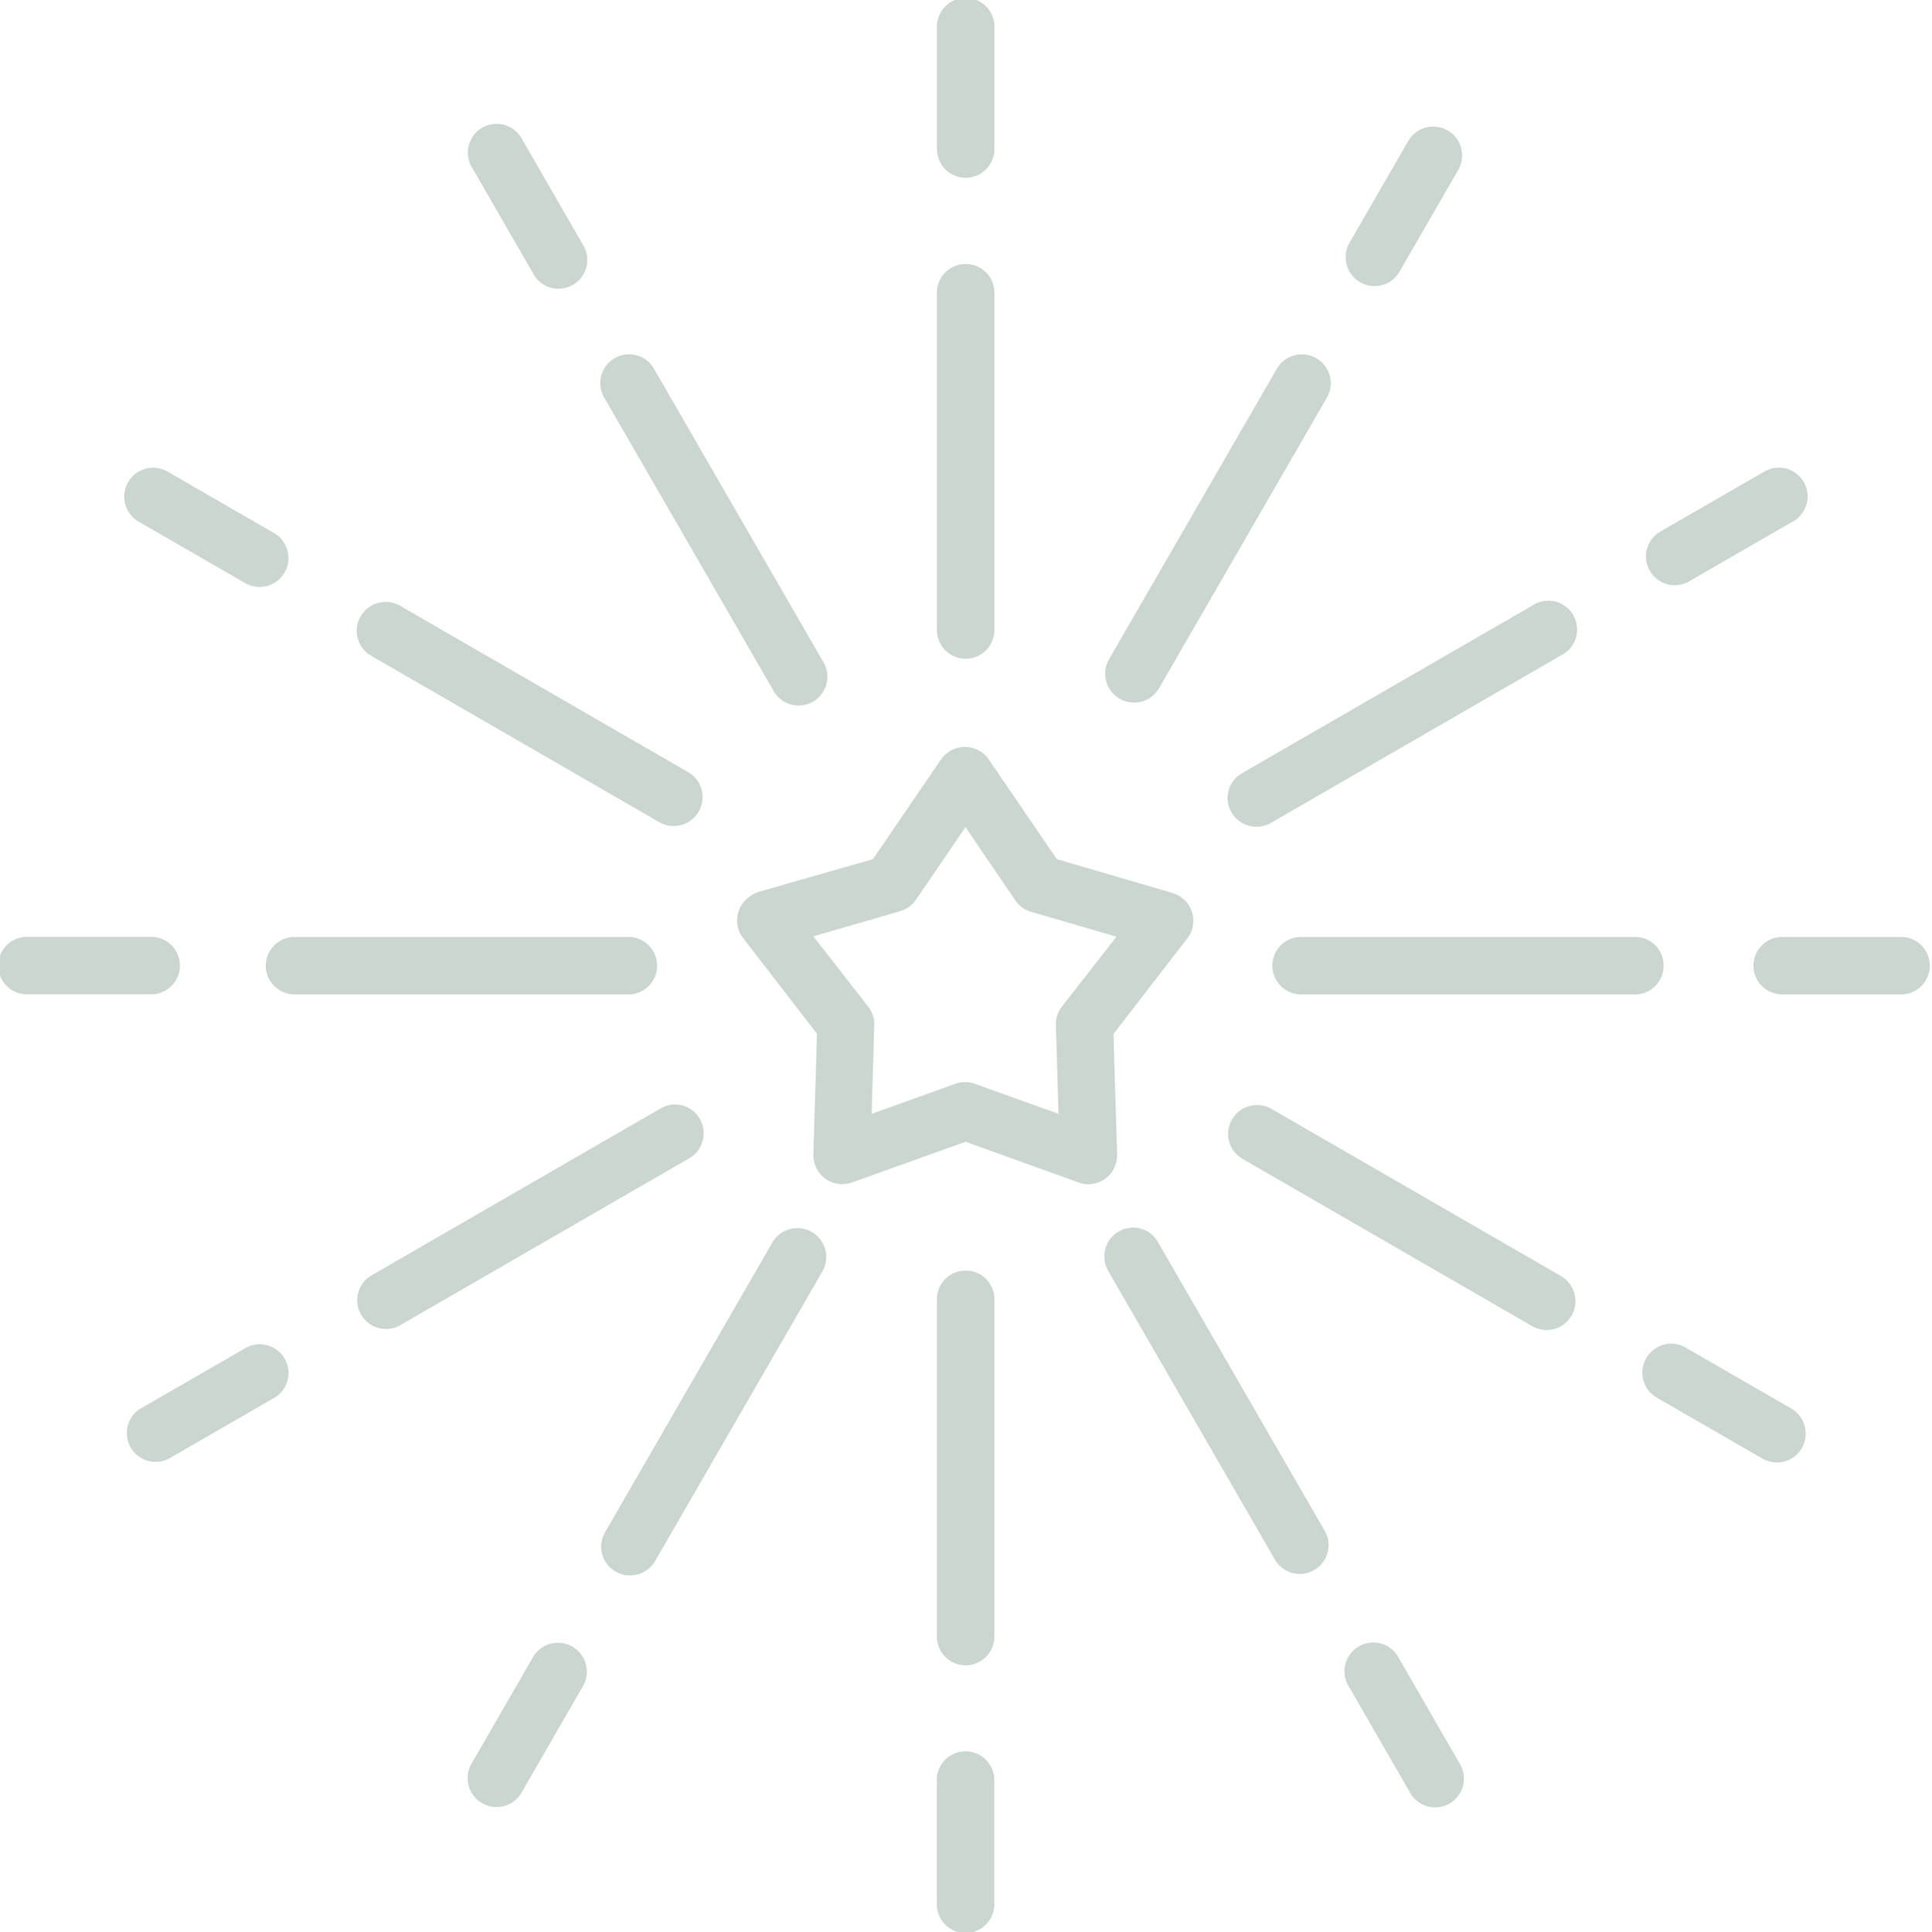
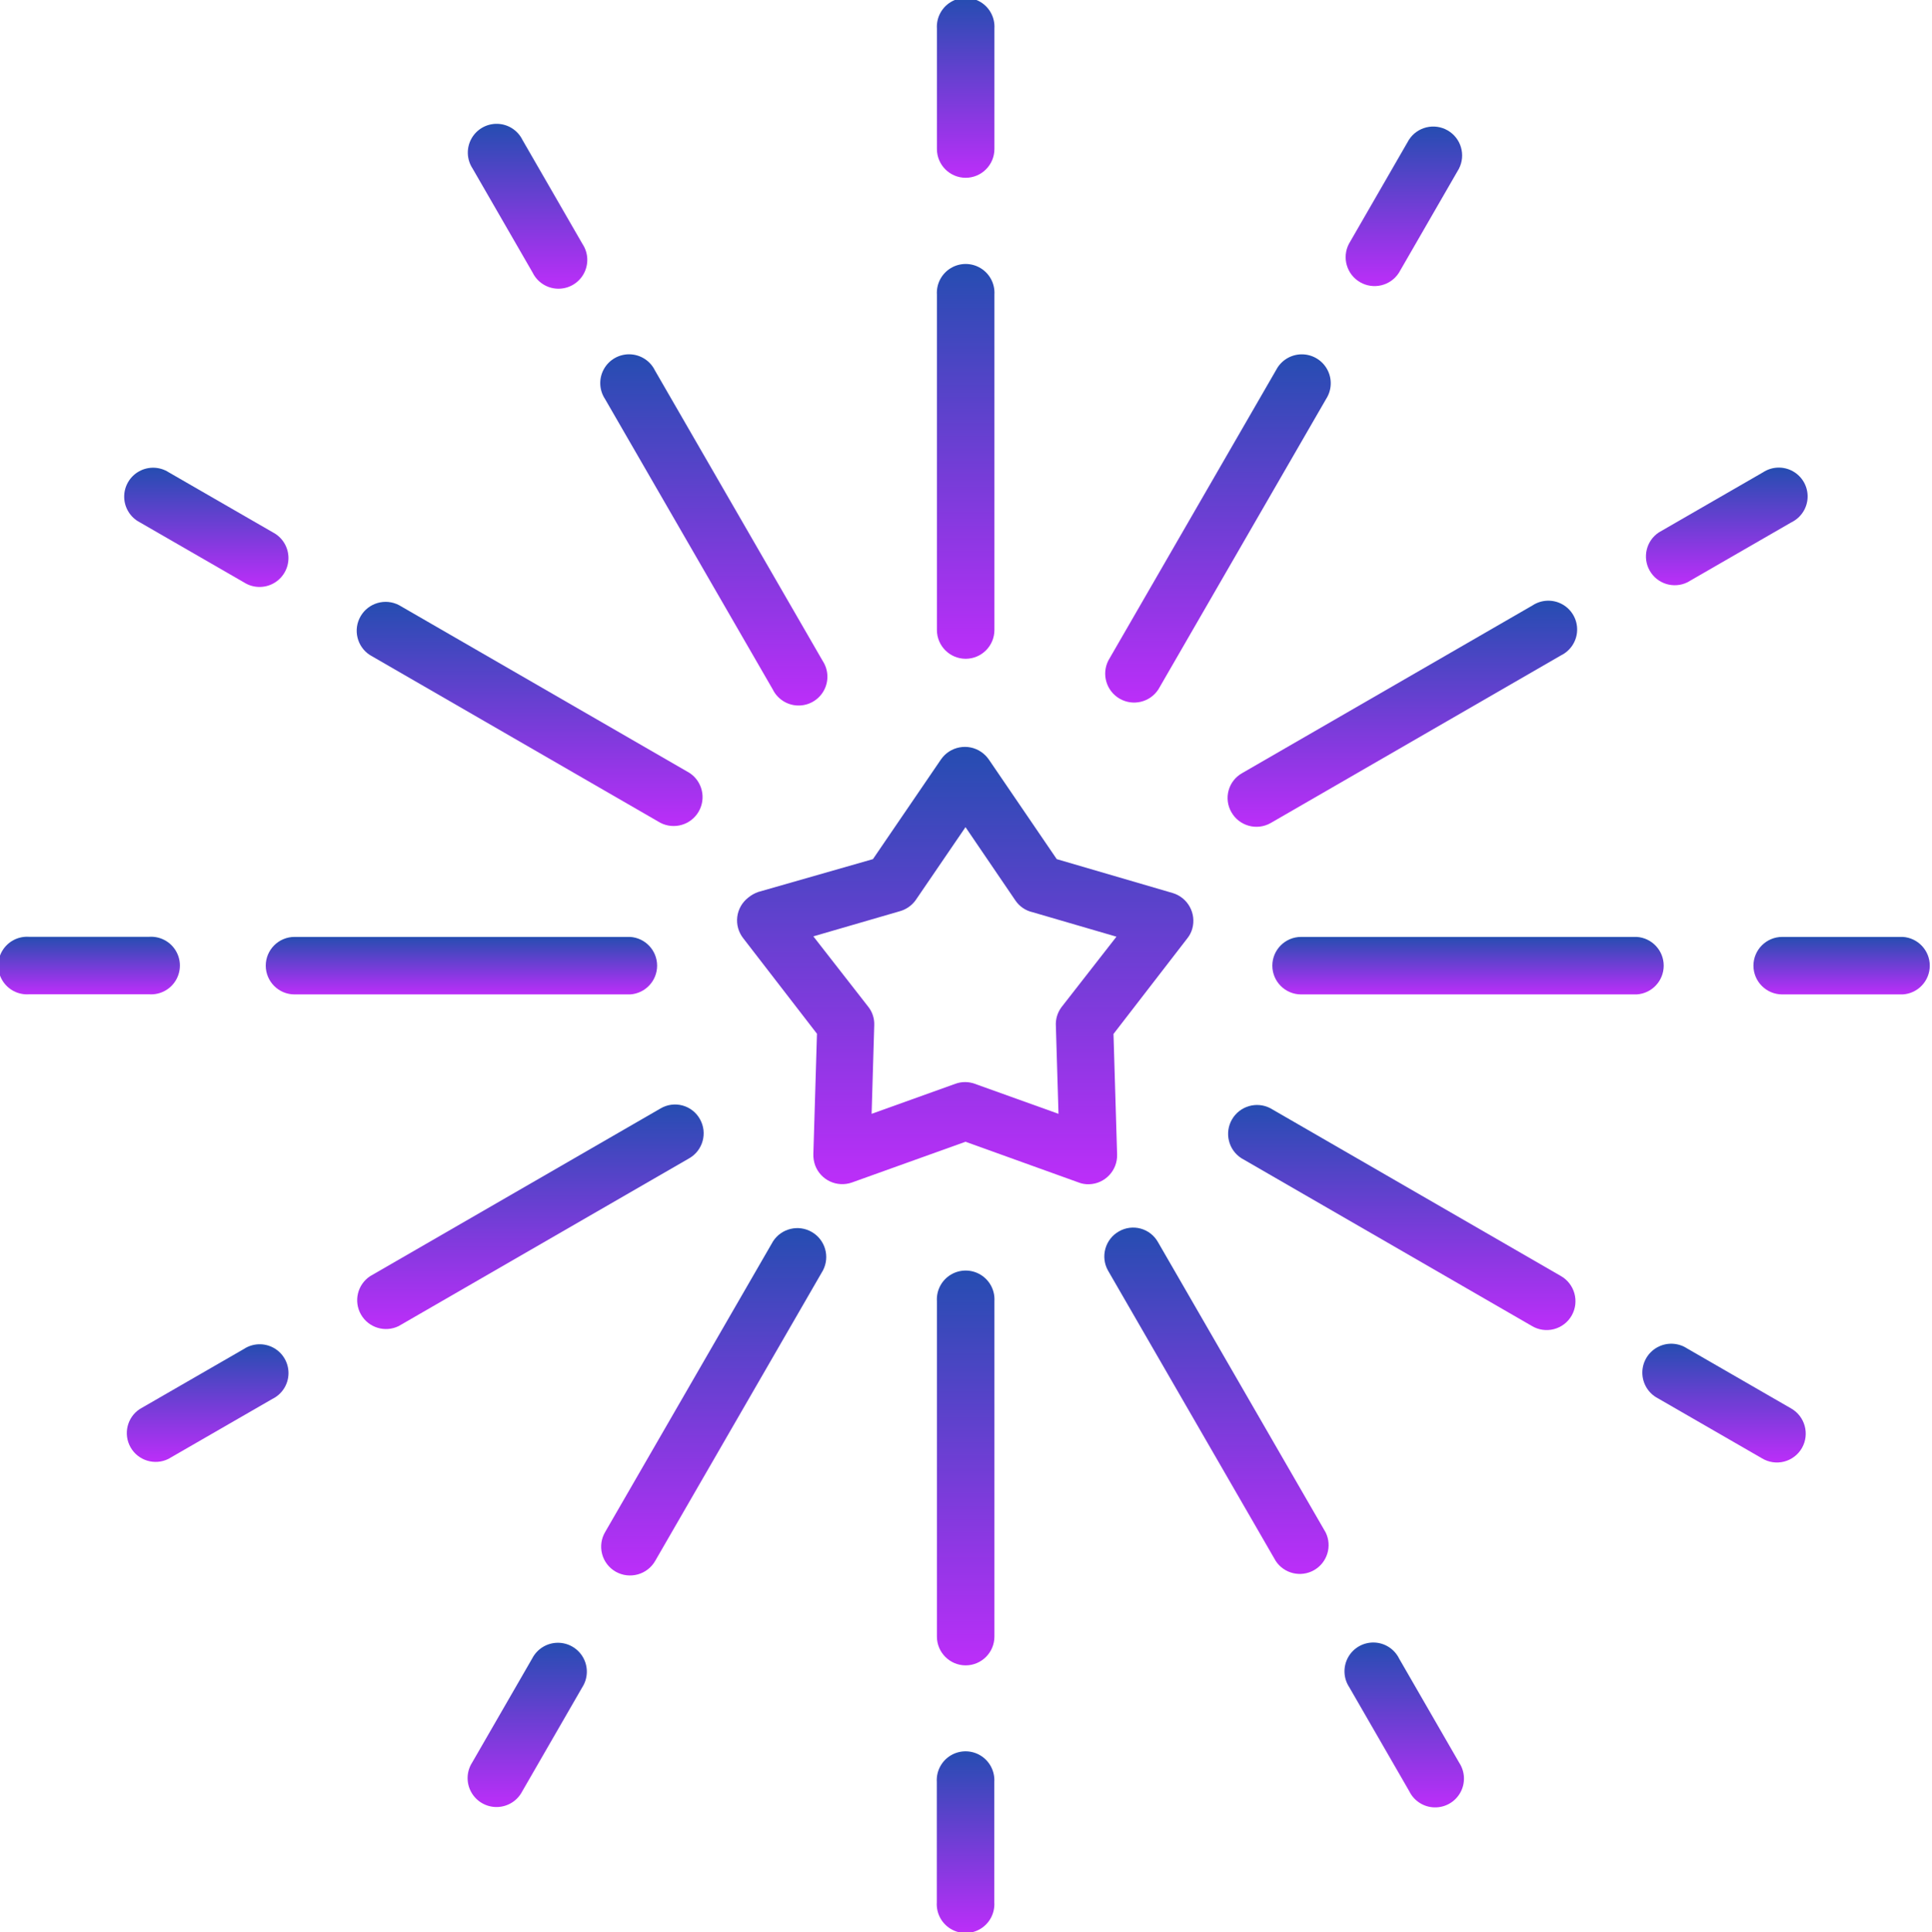
<svg xmlns="http://www.w3.org/2000/svg" width="17.63" height="17.63" viewBox="0 0 17.63 17.63">
+   <defs>
+     <linearGradient id="linear-gradient" x1="0.5" x2="0.5" y2="1" gradientUnits="objectBoundingBox">
+       <stop offset="0" stop-color="#254db1" />
+       <stop offset="1" stop-color="#bc2ef9" />
+       <stop offset="1" stop-color="#c52cfd" />
+     </linearGradient>
+   </defs>
  <g id="noun-party-5832908" transform="translate(-10.4 -10.4)">
    <g id="グループ_1729" data-name="グループ 1729" transform="translate(10.4 10.4)">
-       <path id="パス_914" data-name="パス 914" d="M82.31,49.083a.263.263,0,0,0,.263.263h1.1a.263.263,0,0,0,0-.525h-1.1A.263.263,0,0,0,82.31,49.083Z" transform="translate(-66.303 -40.268)" fill="#cbd6d0" />
-       <path id="パス_915" data-name="パス 915" d="M35.19,63.883a.265.265,0,0,0,.361-.1l1.531-2.651a.264.264,0,0,0-.456-.265l-1.531,2.651A.263.263,0,0,0,35.19,63.883Z" transform="translate(-29.569 -49.535)" fill="#cbd6d0" />
-       <path id="パス_916" data-name="パス 916" d="M27.769,55.736l-2.651,1.531a.263.263,0,0,0,.26.456l2.651-1.531a.263.263,0,0,0,.1-.358A.26.26,0,0,0,27.769,55.736Z" transform="translate(-21.739 -45.617)" fill="#cbd6d0" />
-       <path id="パス_917" data-name="パス 917" d="M30.193,77.955l-.548.95a.264.264,0,1,0,.456.265l.548-.95a.264.264,0,1,0-.456-.265Z" transform="translate(-25.334 -62.816)" fill="#cbd6d0" />
-       <path id="パス_918" data-name="パス 918" d="M36.621,28.039a.263.263,0,1,0,.456-.26l-1.531-2.651a.263.263,0,1,0-.456.26Z" transform="translate(-29.567 -21.746)" fill="#cbd6d0" />
-       <path id="パス_919" data-name="パス 919" d="M79.263,66.5a.265.265,0,0,0-.1-.361l-.95-.548a.264.264,0,1,0-.265.456l.95.548A.263.263,0,0,0,79.263,66.5Z" transform="translate(-62.813 -53.282)" fill="#cbd6d0" />
-       <path id="パス_920" data-name="パス 920" d="M49.083,12.023a.263.263,0,0,0,.263-.263v-1.1a.263.263,0,1,0-.525,0v1.1A.263.263,0,0,0,49.083,12.023Z" transform="translate(-40.268 -10.4)" fill="#cbd6d0" />
-       <path id="パス_921" data-name="パス 921" d="M78.228,30.654l.95-.548a.263.263,0,1,0-.26-.456l-.95.548a.263.263,0,0,0,.26.456Z" transform="translate(-62.824 -25.338)" fill="#cbd6d0" />
-       <path id="パス_922" data-name="パス 922" d="M62.58,49.083a.263.263,0,0,0,.263.263h3.063a.263.263,0,0,0,0-.525H62.843A.263.263,0,0,0,62.58,49.083Z" transform="translate(-50.965 -40.268)" fill="#cbd6d0" />
-       <path id="パス_923" data-name="パス 923" d="M60.776,36.989a.263.263,0,0,0,.358.1l2.651-1.531a.263.263,0,1,0-.26-.456l-2.651,1.531A.26.26,0,0,0,60.776,36.989Z" transform="translate(-49.535 -29.575)" fill="#cbd6d0" />
-       <path id="パス_924" data-name="パス 924" d="M16.618,65.6l-.95.548a.263.263,0,0,0,.26.456l.95-.548a.263.263,0,1,0-.26-.456Z" transform="translate(-14.392 -53.285)" fill="#cbd6d0" />
-       <path id="パス_925" data-name="パス 925" d="M16.622,30.65a.264.264,0,1,0,.265-.456l-.95-.548a.264.264,0,1,0-.265.456Z" transform="translate(-14.396 -25.334)" fill="#cbd6d0" />
-       <path id="パス_926" data-name="パス 926" d="M10.663,49.345h1.1a.263.263,0,1,0,0-.525h-1.1a.263.263,0,1,0,0,.525Z" transform="translate(-10.4 -40.268)" fill="#cbd6d0" />
-       <path id="パス_927" data-name="パス 927" d="M30.2,16.888a.263.263,0,1,0,.456-.26l-.548-.95a.263.263,0,1,0-.456.26Z" transform="translate(-25.338 -14.4)" fill="#cbd6d0" />
-       <path id="パス_928" data-name="パス 928" d="M21.3,49.083a.263.263,0,0,0,.263.263h3.063a.263.263,0,0,0,0-.525H21.563A.263.263,0,0,0,21.3,49.083Z" transform="translate(-18.874 -40.268)" fill="#cbd6d0" />
-       <path id="パス_929" data-name="パス 929" d="M27.763,37.074a.264.264,0,0,0,.265-.456l-2.651-1.531a.264.264,0,0,0-.265.456Z" transform="translate(-21.735 -29.563)" fill="#cbd6d0" />
-       <path id="パス_930" data-name="パス 930" d="M49.083,24.888a.263.263,0,0,0,.263-.263V21.563a.263.263,0,1,0-.525,0v3.063A.263.263,0,0,0,49.083,24.888Z" transform="translate(-40.268 -18.874)" fill="#cbd6d0" />
-       <path id="パス_931" data-name="パス 931" d="M55.828,60.776a.263.263,0,0,0-.1.358l1.531,2.651a.263.263,0,0,0,.456-.26l-1.531-2.651A.26.26,0,0,0,55.828,60.776Z" transform="translate(-45.613 -49.535)" fill="#cbd6d0" />
-       <path id="パス_932" data-name="パス 932" d="M48.82,83.67a.263.263,0,1,0,.525,0v-1.1a.263.263,0,1,0-.525,0Z" transform="translate(-40.268 -66.303)" fill="#cbd6d0" />
-       <path id="パス_933" data-name="パス 933" d="M66.614,78.908l-.548-.95a.263.263,0,1,0-.456.26l.548.95a.263.263,0,1,0,.456-.26Z" transform="translate(-53.293 -62.816)" fill="#cbd6d0" />
-       <path id="パス_934" data-name="パス 934" d="M66.052,16.887l.548-.95a.264.264,0,0,0-.456-.265l-.548.95a.264.264,0,0,0,.456.265Z" transform="translate(-53.282 -14.396)" fill="#cbd6d0" />
-       <path id="パス_935" data-name="パス 935" d="M56.192,28.028l1.531-2.651a.264.264,0,1,0-.456-.265l-1.531,2.651a.264.264,0,0,0,.456.265Z" transform="translate(-45.617 -21.735)" fill="#cbd6d0" />
-       <path id="パス_936" data-name="パス 936" d="M63.883,57.618a.265.265,0,0,0-.1-.361l-2.651-1.531a.264.264,0,0,0-.265.456l2.651,1.531A.263.263,0,0,0,63.883,57.618Z" transform="translate(-49.535 -45.609)" fill="#cbd6d0" />
-       <path id="パス_937" data-name="パス 937" d="M40.733,42.4a.263.263,0,0,0-.047.37l.674.873-.033,1.1h0a.287.287,0,0,0,.016.1.264.264,0,0,0,.336.158l1.037-.372,1.028.37a.242.242,0,0,0,.1.018.264.264,0,0,0,.256-.272l-.033-1.1.674-.873h0a.247.247,0,0,0,.045-.087.265.265,0,0,0-.18-.327l-1.057-.309-.619-.908a.271.271,0,0,0-.071-.071.265.265,0,0,0-.367.069l-.621.91-1.048.3A.3.3,0,0,0,40.733,42.4Zm1.382.125a.267.267,0,0,0,.145-.1h0l.456-.668.456.67a.258.258,0,0,0,.158.107l.764.223-.5.641a.261.261,0,0,0-.053.176l.024.8-.764-.274a.258.258,0,0,0-.178,0h0l-.764.274.024-.81a.254.254,0,0,0-.056-.169h0l-.5-.641Z" transform="translate(-33.902 -34.206)" fill="#cbd6d0" />
-       <path id="パス_938" data-name="パス 938" d="M49.083,66.168a.263.263,0,0,0,.263-.263V62.843a.263.263,0,1,0-.525,0v3.063A.263.263,0,0,0,49.083,66.168Z" transform="translate(-40.268 -50.965)" fill="#cbd6d0" />
+       <path id="パス_914" data-name="パス 914" d="M82.31,49.083a.263.263,0,0,0,.263.263h1.1a.263.263,0,0,0,0-.525h-1.1A.263.263,0,0,0,82.31,49.083Z" transform="translate(-66.303 -40.268)" fill="url(#linear-gradient)" />
+       <path id="パス_915" data-name="パス 915" d="M35.19,63.883a.265.265,0,0,0,.361-.1l1.531-2.651a.264.264,0,0,0-.456-.265l-1.531,2.651A.263.263,0,0,0,35.19,63.883Z" transform="translate(-29.569 -49.535)" fill="url(#linear-gradient)" />
+       <path id="パス_916" data-name="パス 916" d="M27.769,55.736l-2.651,1.531a.263.263,0,0,0,.26.456l2.651-1.531a.263.263,0,0,0,.1-.358A.26.26,0,0,0,27.769,55.736Z" transform="translate(-21.739 -45.617)" fill="url(#linear-gradient)" />
+       <path id="パス_917" data-name="パス 917" d="M30.193,77.955l-.548.95a.264.264,0,1,0,.456.265l.548-.95a.264.264,0,1,0-.456-.265Z" transform="translate(-25.334 -62.816)" fill="url(#linear-gradient)" />
+       <path id="パス_918" data-name="パス 918" d="M36.621,28.039a.263.263,0,1,0,.456-.26l-1.531-2.651a.263.263,0,1,0-.456.26Z" transform="translate(-29.567 -21.746)" fill="url(#linear-gradient)" />
+       <path id="パス_919" data-name="パス 919" d="M79.263,66.5a.265.265,0,0,0-.1-.361l-.95-.548a.264.264,0,1,0-.265.456l.95.548A.263.263,0,0,0,79.263,66.5Z" transform="translate(-62.813 -53.282)" fill="url(#linear-gradient)" />
+       <path id="パス_920" data-name="パス 920" d="M49.083,12.023a.263.263,0,0,0,.263-.263v-1.1a.263.263,0,1,0-.525,0v1.1A.263.263,0,0,0,49.083,12.023Z" transform="translate(-40.268 -10.4)" fill="url(#linear-gradient)" />
+       <path id="パス_921" data-name="パス 921" d="M78.228,30.654l.95-.548a.263.263,0,1,0-.26-.456l-.95.548a.263.263,0,0,0,.26.456Z" transform="translate(-62.824 -25.338)" fill="url(#linear-gradient)" />
+       <path id="パス_922" data-name="パス 922" d="M62.58,49.083a.263.263,0,0,0,.263.263h3.063a.263.263,0,0,0,0-.525H62.843A.263.263,0,0,0,62.58,49.083Z" transform="translate(-50.965 -40.268)" fill="url(#linear-gradient)" />
+       <path id="パス_923" data-name="パス 923" d="M60.776,36.989a.263.263,0,0,0,.358.1l2.651-1.531a.263.263,0,1,0-.26-.456l-2.651,1.531A.26.26,0,0,0,60.776,36.989Z" transform="translate(-49.535 -29.575)" fill="url(#linear-gradient)" />
+       <path id="パス_924" data-name="パス 924" d="M16.618,65.6l-.95.548a.263.263,0,0,0,.26.456l.95-.548a.263.263,0,1,0-.26-.456Z" transform="translate(-14.392 -53.285)" fill="url(#linear-gradient)" />
+       <path id="パス_925" data-name="パス 925" d="M16.622,30.65a.264.264,0,1,0,.265-.456l-.95-.548a.264.264,0,1,0-.265.456Z" transform="translate(-14.396 -25.334)" fill="url(#linear-gradient)" />
+       <path id="パス_926" data-name="パス 926" d="M10.663,49.345h1.1a.263.263,0,1,0,0-.525h-1.1a.263.263,0,1,0,0,.525Z" transform="translate(-10.4 -40.268)" fill="url(#linear-gradient)" />
+       <path id="パス_927" data-name="パス 927" d="M30.2,16.888a.263.263,0,1,0,.456-.26l-.548-.95a.263.263,0,1,0-.456.26Z" transform="translate(-25.338 -14.4)" fill="url(#linear-gradient)" />
+       <path id="パス_928" data-name="パス 928" d="M21.3,49.083a.263.263,0,0,0,.263.263h3.063a.263.263,0,0,0,0-.525H21.563A.263.263,0,0,0,21.3,49.083Z" transform="translate(-18.874 -40.268)" fill="url(#linear-gradient)" />
+       <path id="パス_929" data-name="パス 929" d="M27.763,37.074a.264.264,0,0,0,.265-.456l-2.651-1.531a.264.264,0,0,0-.265.456Z" transform="translate(-21.735 -29.563)" fill="url(#linear-gradient)" />
+       <path id="パス_930" data-name="パス 930" d="M49.083,24.888a.263.263,0,0,0,.263-.263V21.563a.263.263,0,1,0-.525,0v3.063A.263.263,0,0,0,49.083,24.888Z" transform="translate(-40.268 -18.874)" fill="url(#linear-gradient)" />
+       <path id="パス_931" data-name="パス 931" d="M55.828,60.776a.263.263,0,0,0-.1.358l1.531,2.651a.263.263,0,0,0,.456-.26l-1.531-2.651A.26.26,0,0,0,55.828,60.776Z" transform="translate(-45.613 -49.535)" fill="url(#linear-gradient)" />
+       <path id="パス_932" data-name="パス 932" d="M48.82,83.67a.263.263,0,1,0,.525,0v-1.1a.263.263,0,1,0-.525,0Z" transform="translate(-40.268 -66.303)" fill="url(#linear-gradient)" />
+       <path id="パス_933" data-name="パス 933" d="M66.614,78.908l-.548-.95a.263.263,0,1,0-.456.26l.548.95a.263.263,0,1,0,.456-.26Z" transform="translate(-53.293 -62.816)" fill="url(#linear-gradient)" />
+       <path id="パス_934" data-name="パス 934" d="M66.052,16.887l.548-.95a.264.264,0,0,0-.456-.265l-.548.95a.264.264,0,0,0,.456.265Z" transform="translate(-53.282 -14.396)" fill="url(#linear-gradient)" />
+       <path id="パス_935" data-name="パス 935" d="M56.192,28.028l1.531-2.651a.264.264,0,1,0-.456-.265l-1.531,2.651a.264.264,0,0,0,.456.265Z" transform="translate(-45.617 -21.735)" fill="url(#linear-gradient)" />
+       <path id="パス_936" data-name="パス 936" d="M63.883,57.618a.265.265,0,0,0-.1-.361l-2.651-1.531a.264.264,0,0,0-.265.456l2.651,1.531A.263.263,0,0,0,63.883,57.618Z" transform="translate(-49.535 -45.609)" fill="url(#linear-gradient)" />
+       <path id="パス_937" data-name="パス 937" d="M40.733,42.4a.263.263,0,0,0-.047.37l.674.873-.033,1.1h0a.287.287,0,0,0,.016.1.264.264,0,0,0,.336.158l1.037-.372,1.028.37a.242.242,0,0,0,.1.018.264.264,0,0,0,.256-.272l-.033-1.1.674-.873h0a.247.247,0,0,0,.045-.087.265.265,0,0,0-.18-.327l-1.057-.309-.619-.908a.271.271,0,0,0-.071-.071.265.265,0,0,0-.367.069l-.621.91-1.048.3A.3.3,0,0,0,40.733,42.4Zm1.382.125a.267.267,0,0,0,.145-.1h0l.456-.668.456.67a.258.258,0,0,0,.158.107l.764.223-.5.641a.261.261,0,0,0-.053.176l.024.8-.764-.274a.258.258,0,0,0-.178,0h0l-.764.274.024-.81a.254.254,0,0,0-.056-.169h0l-.5-.641Z" transform="translate(-33.902 -34.206)" fill="url(#linear-gradient)" />
+       <path id="パス_938" data-name="パス 938" d="M49.083,66.168a.263.263,0,0,0,.263-.263V62.843a.263.263,0,1,0-.525,0v3.063A.263.263,0,0,0,49.083,66.168Z" transform="translate(-40.268 -50.965)" fill="url(#linear-gradient)" />
    </g>
  </g>
</svg>
